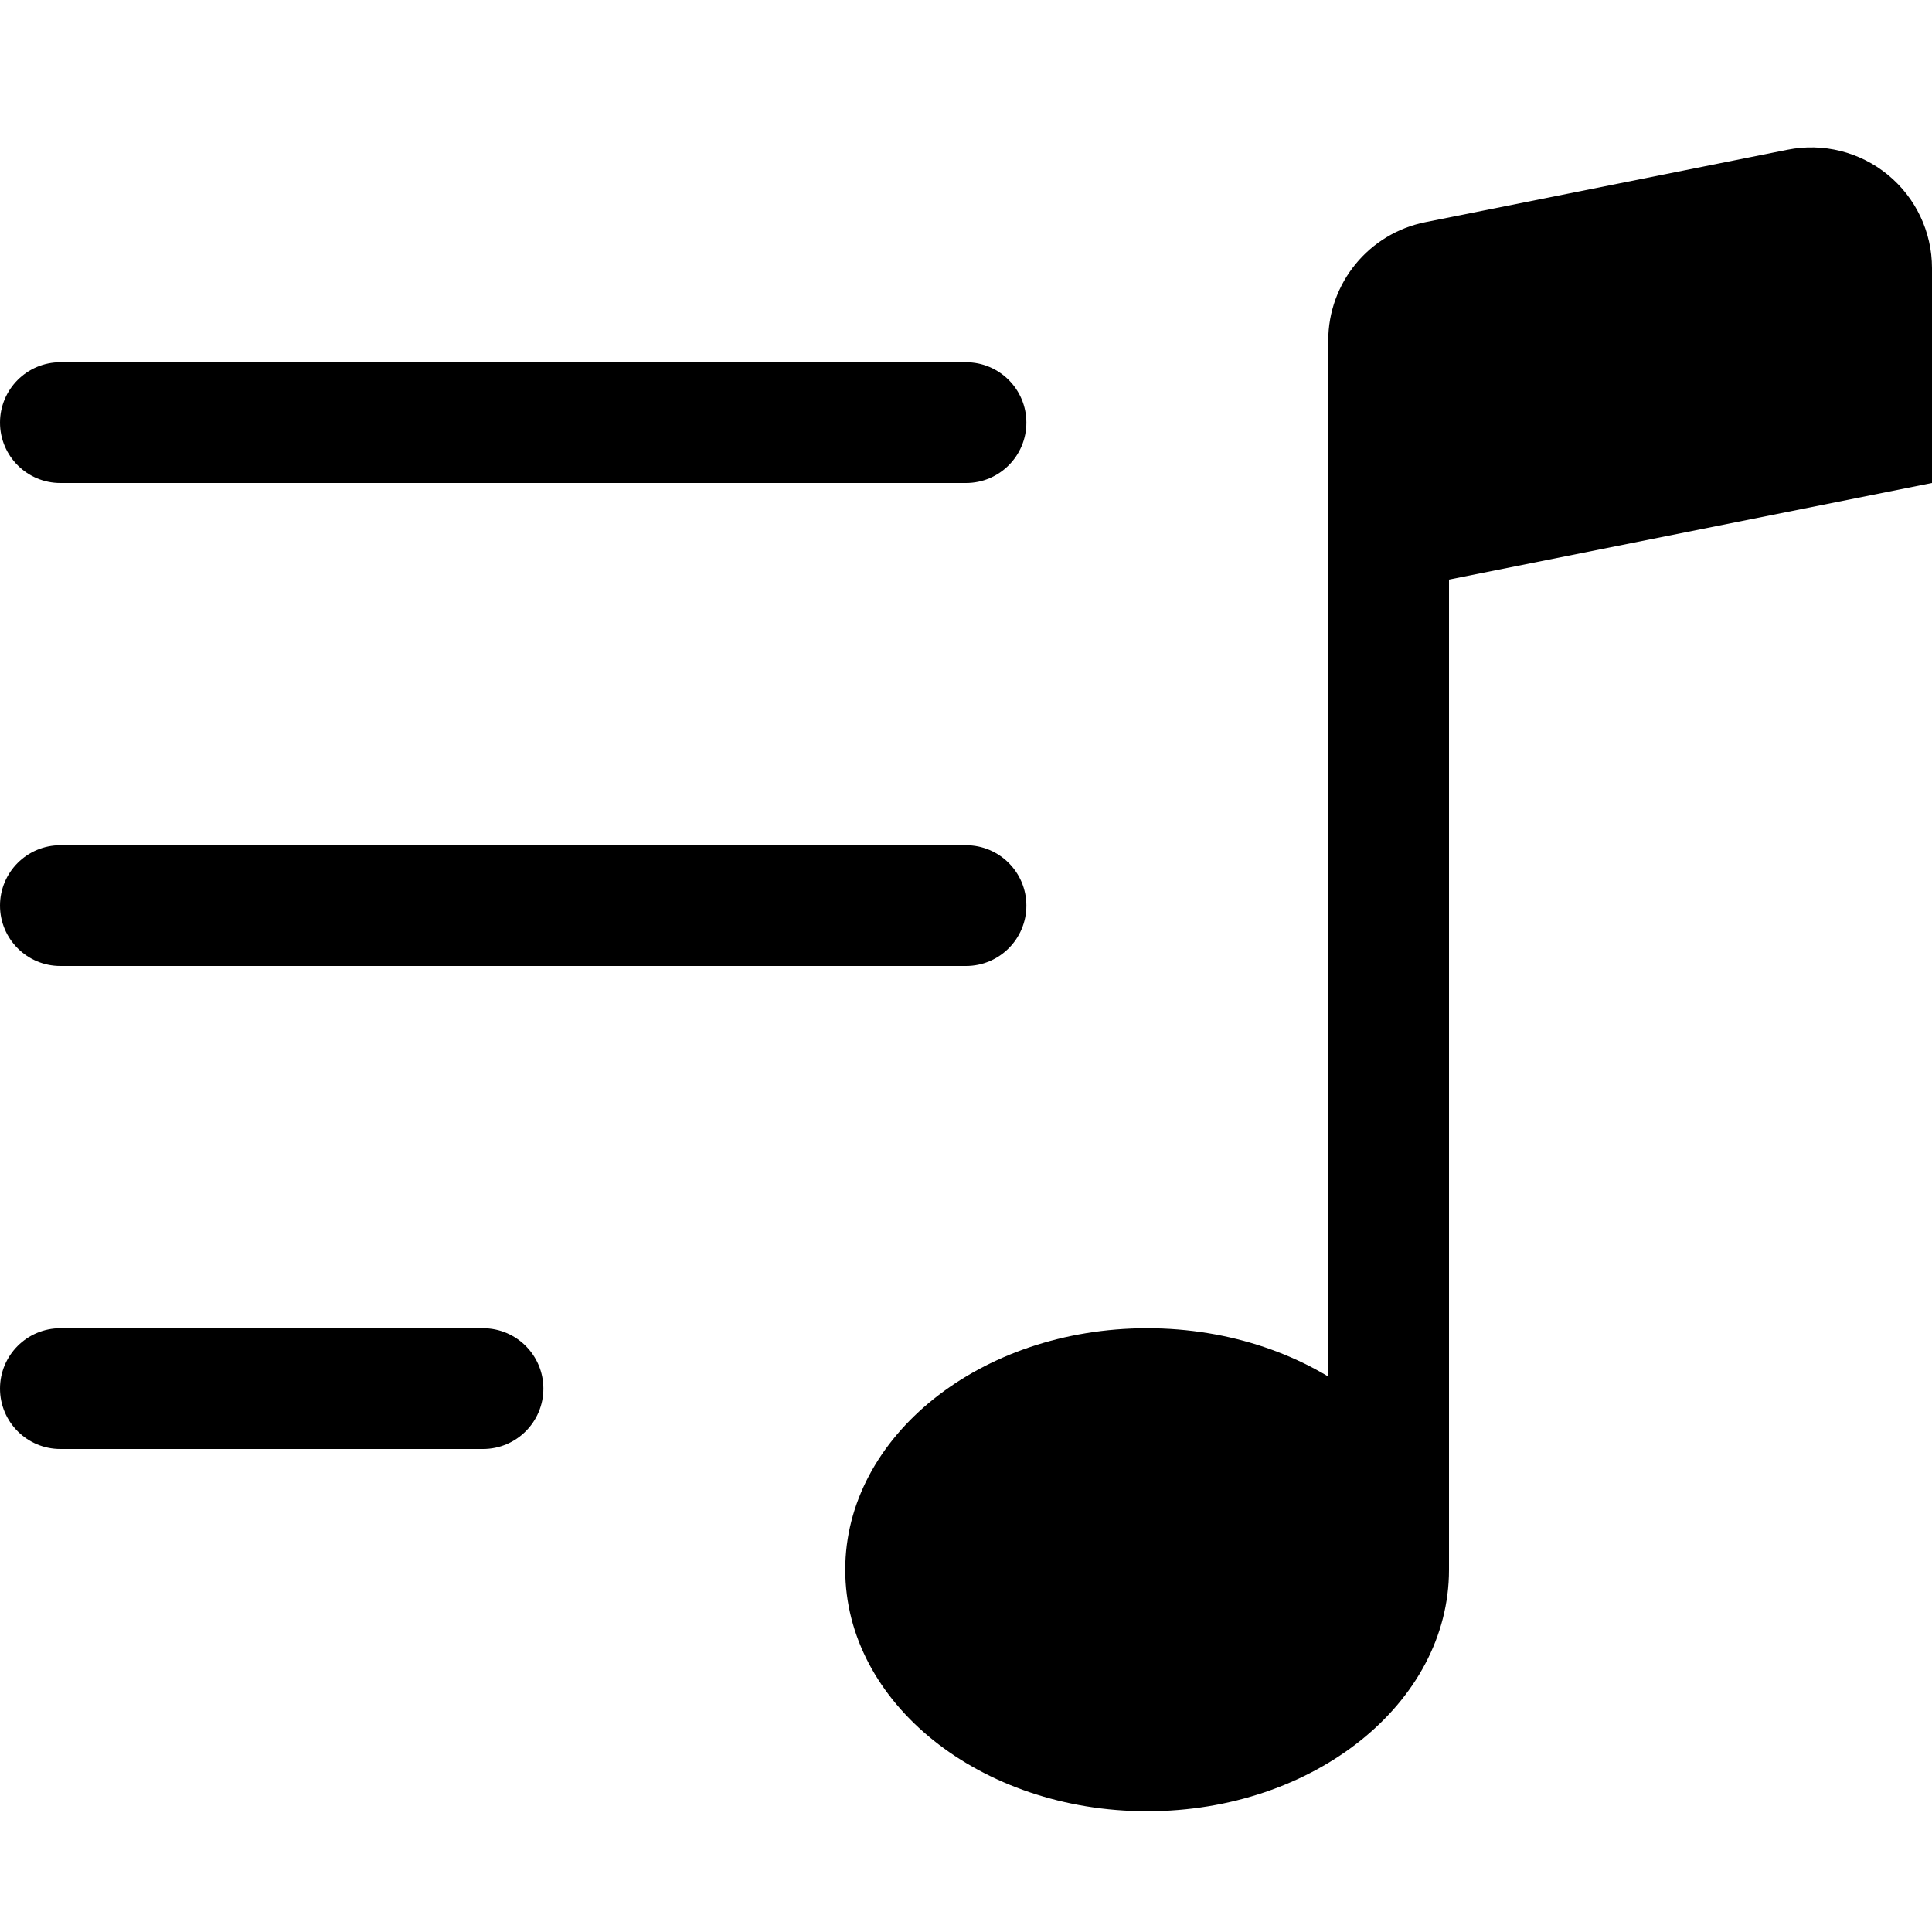
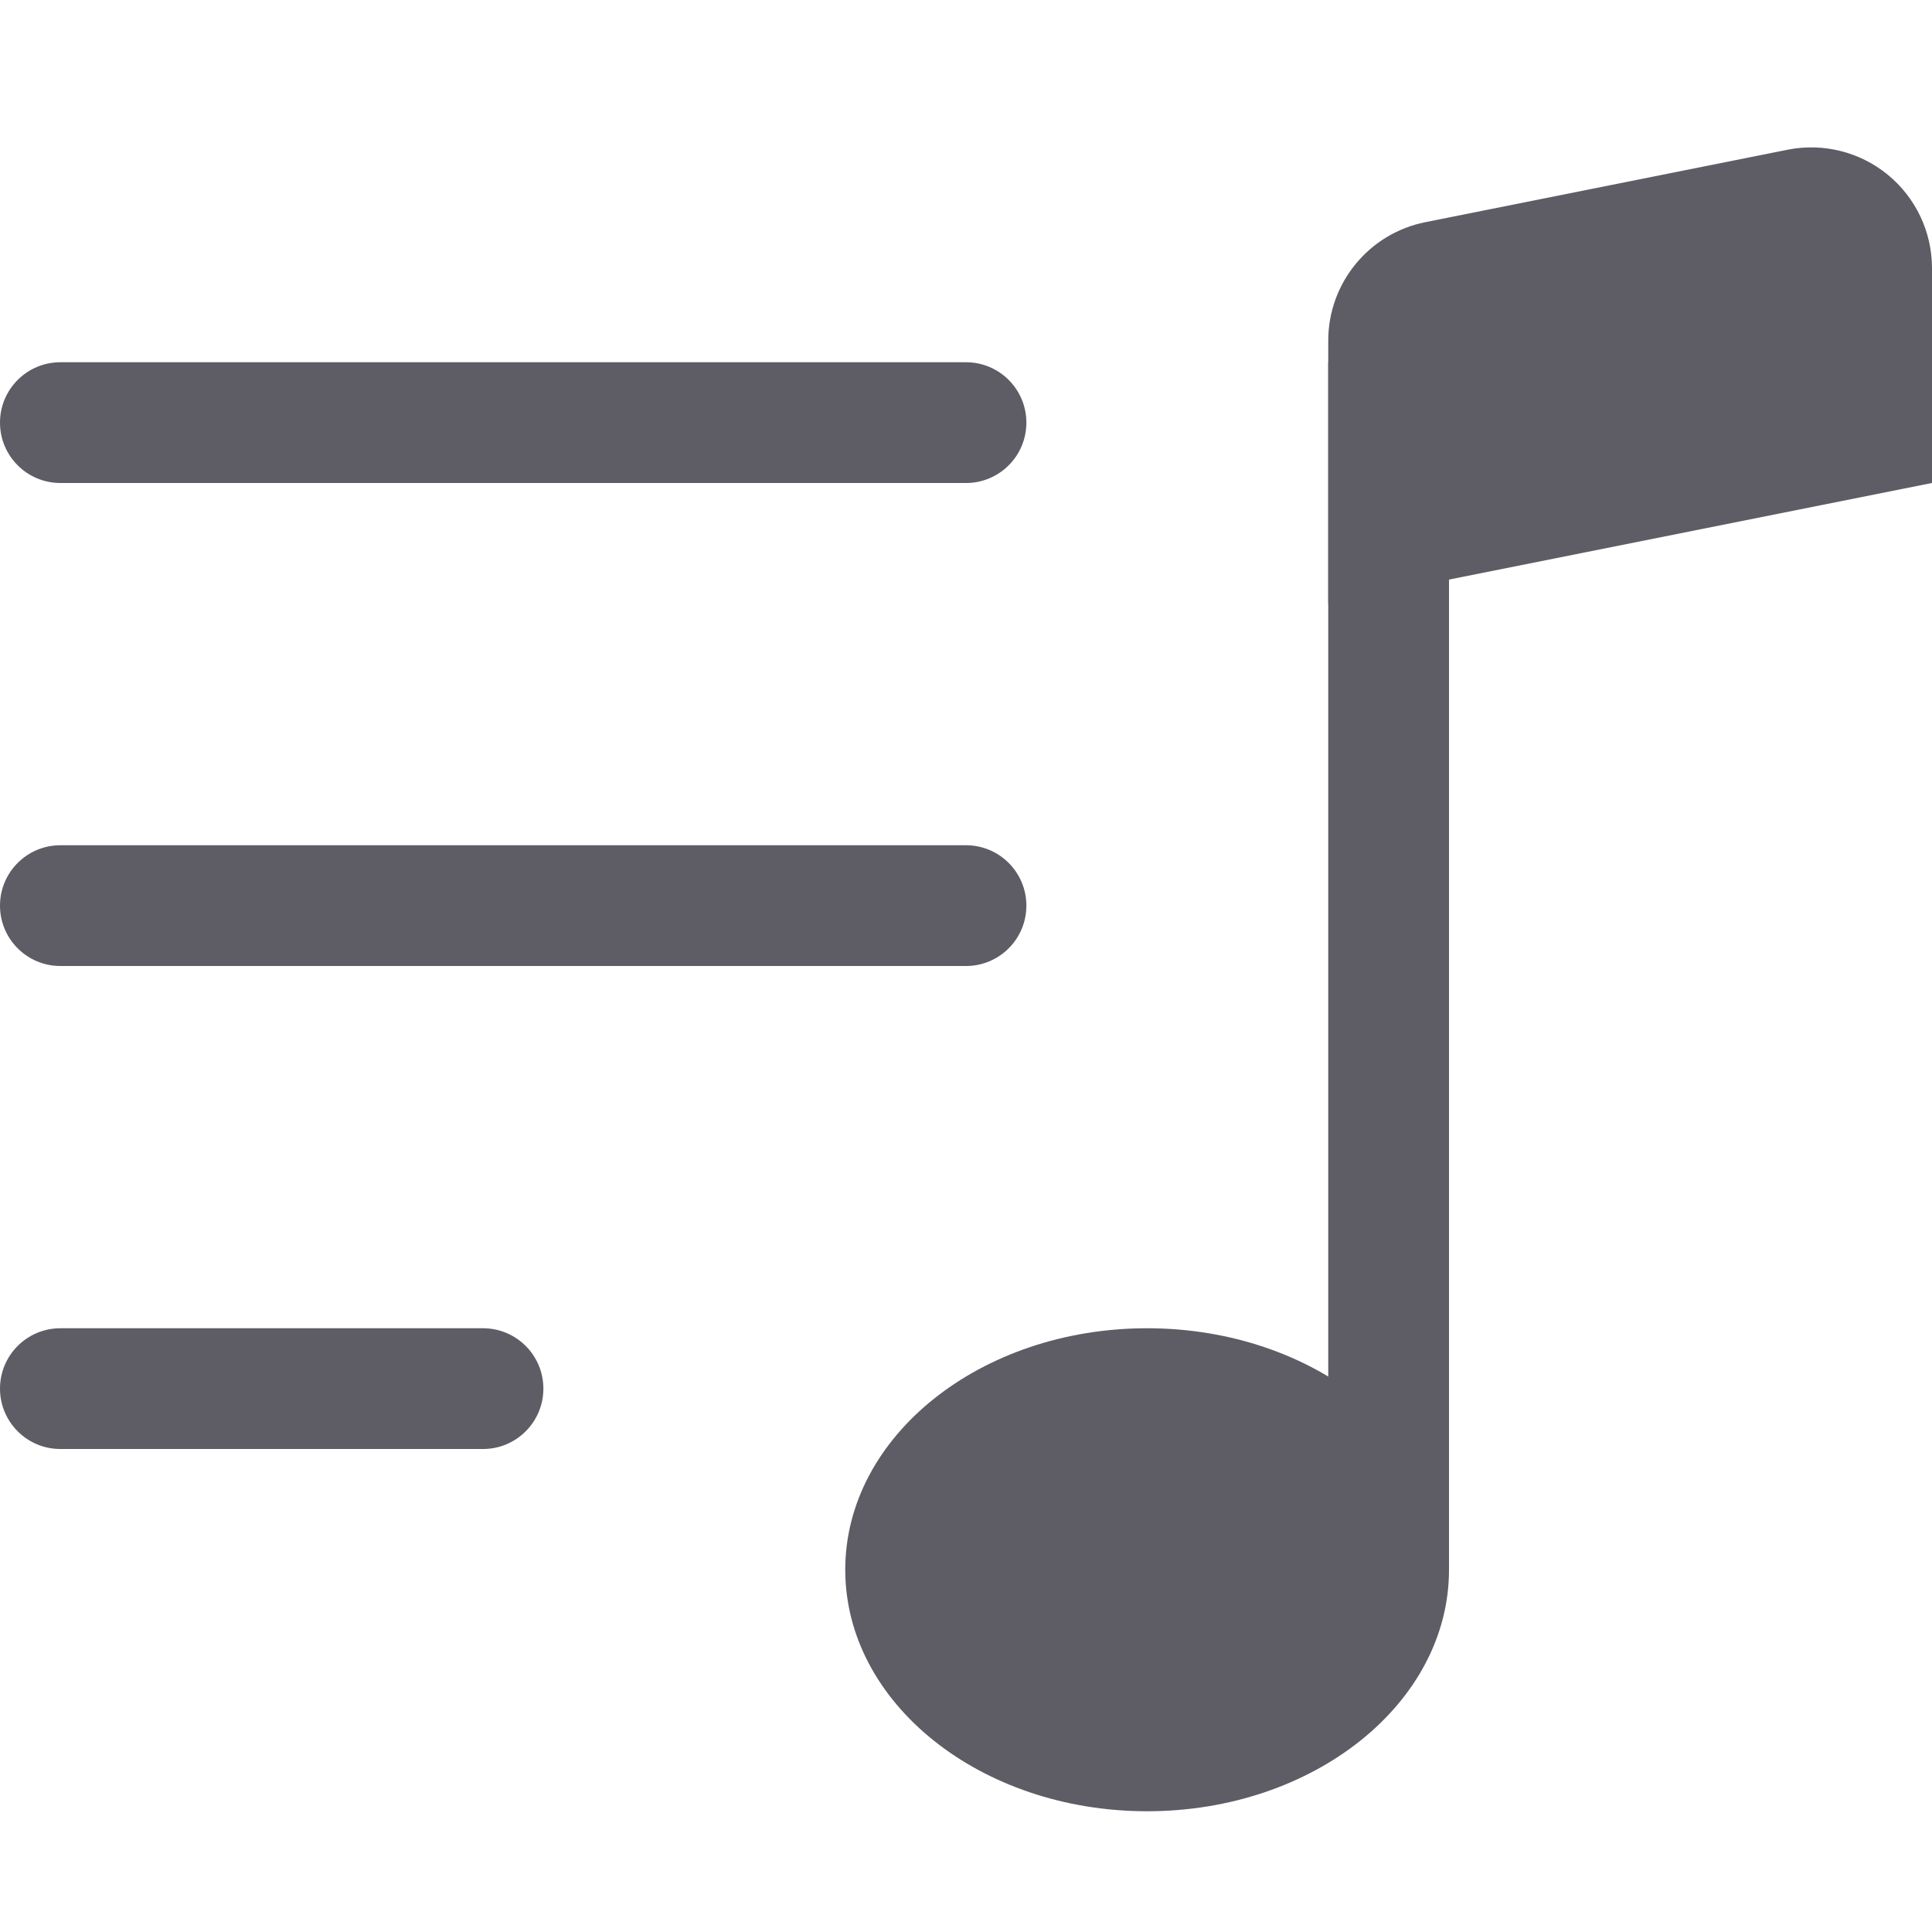
- <svg xmlns="http://www.w3.org/2000/svg" width="16" height="16" fill="currentColor" class="bi bi-music-note-list" viewBox="0 0 16 16">
+ <svg xmlns="http://www.w3.org/2000/svg" width="16" height="16" fill="#5e5c64" viewBox="0 0 16 16">
  <path d="M12 13c0 1.105-1.12 2-2.5 2S7 14.105 7 13s1.12-2 2.5-2 2.5.895 2.5 2" />
  <path fill-rule="evenodd" d="M12 3v10h-1V3z" />
  <path d="M11 2.82a1 1 0 0 1 .804-.98l3-.6A1 1 0 0 1 16 2.22V4l-5 1z" />
  <path fill-rule="evenodd" d="M0 11.5a.5.5 0 0 1 .5-.5H4a.5.5 0 0 1 0 1H.5a.5.5 0 0 1-.5-.5m0-4A.5.5 0 0 1 .5 7H8a.5.5 0 0 1 0 1H.5a.5.5 0 0 1-.5-.5m0-4A.5.5 0 0 1 .5 3H8a.5.5 0 0 1 0 1H.5a.5.5 0 0 1-.5-.5" />
</svg>
